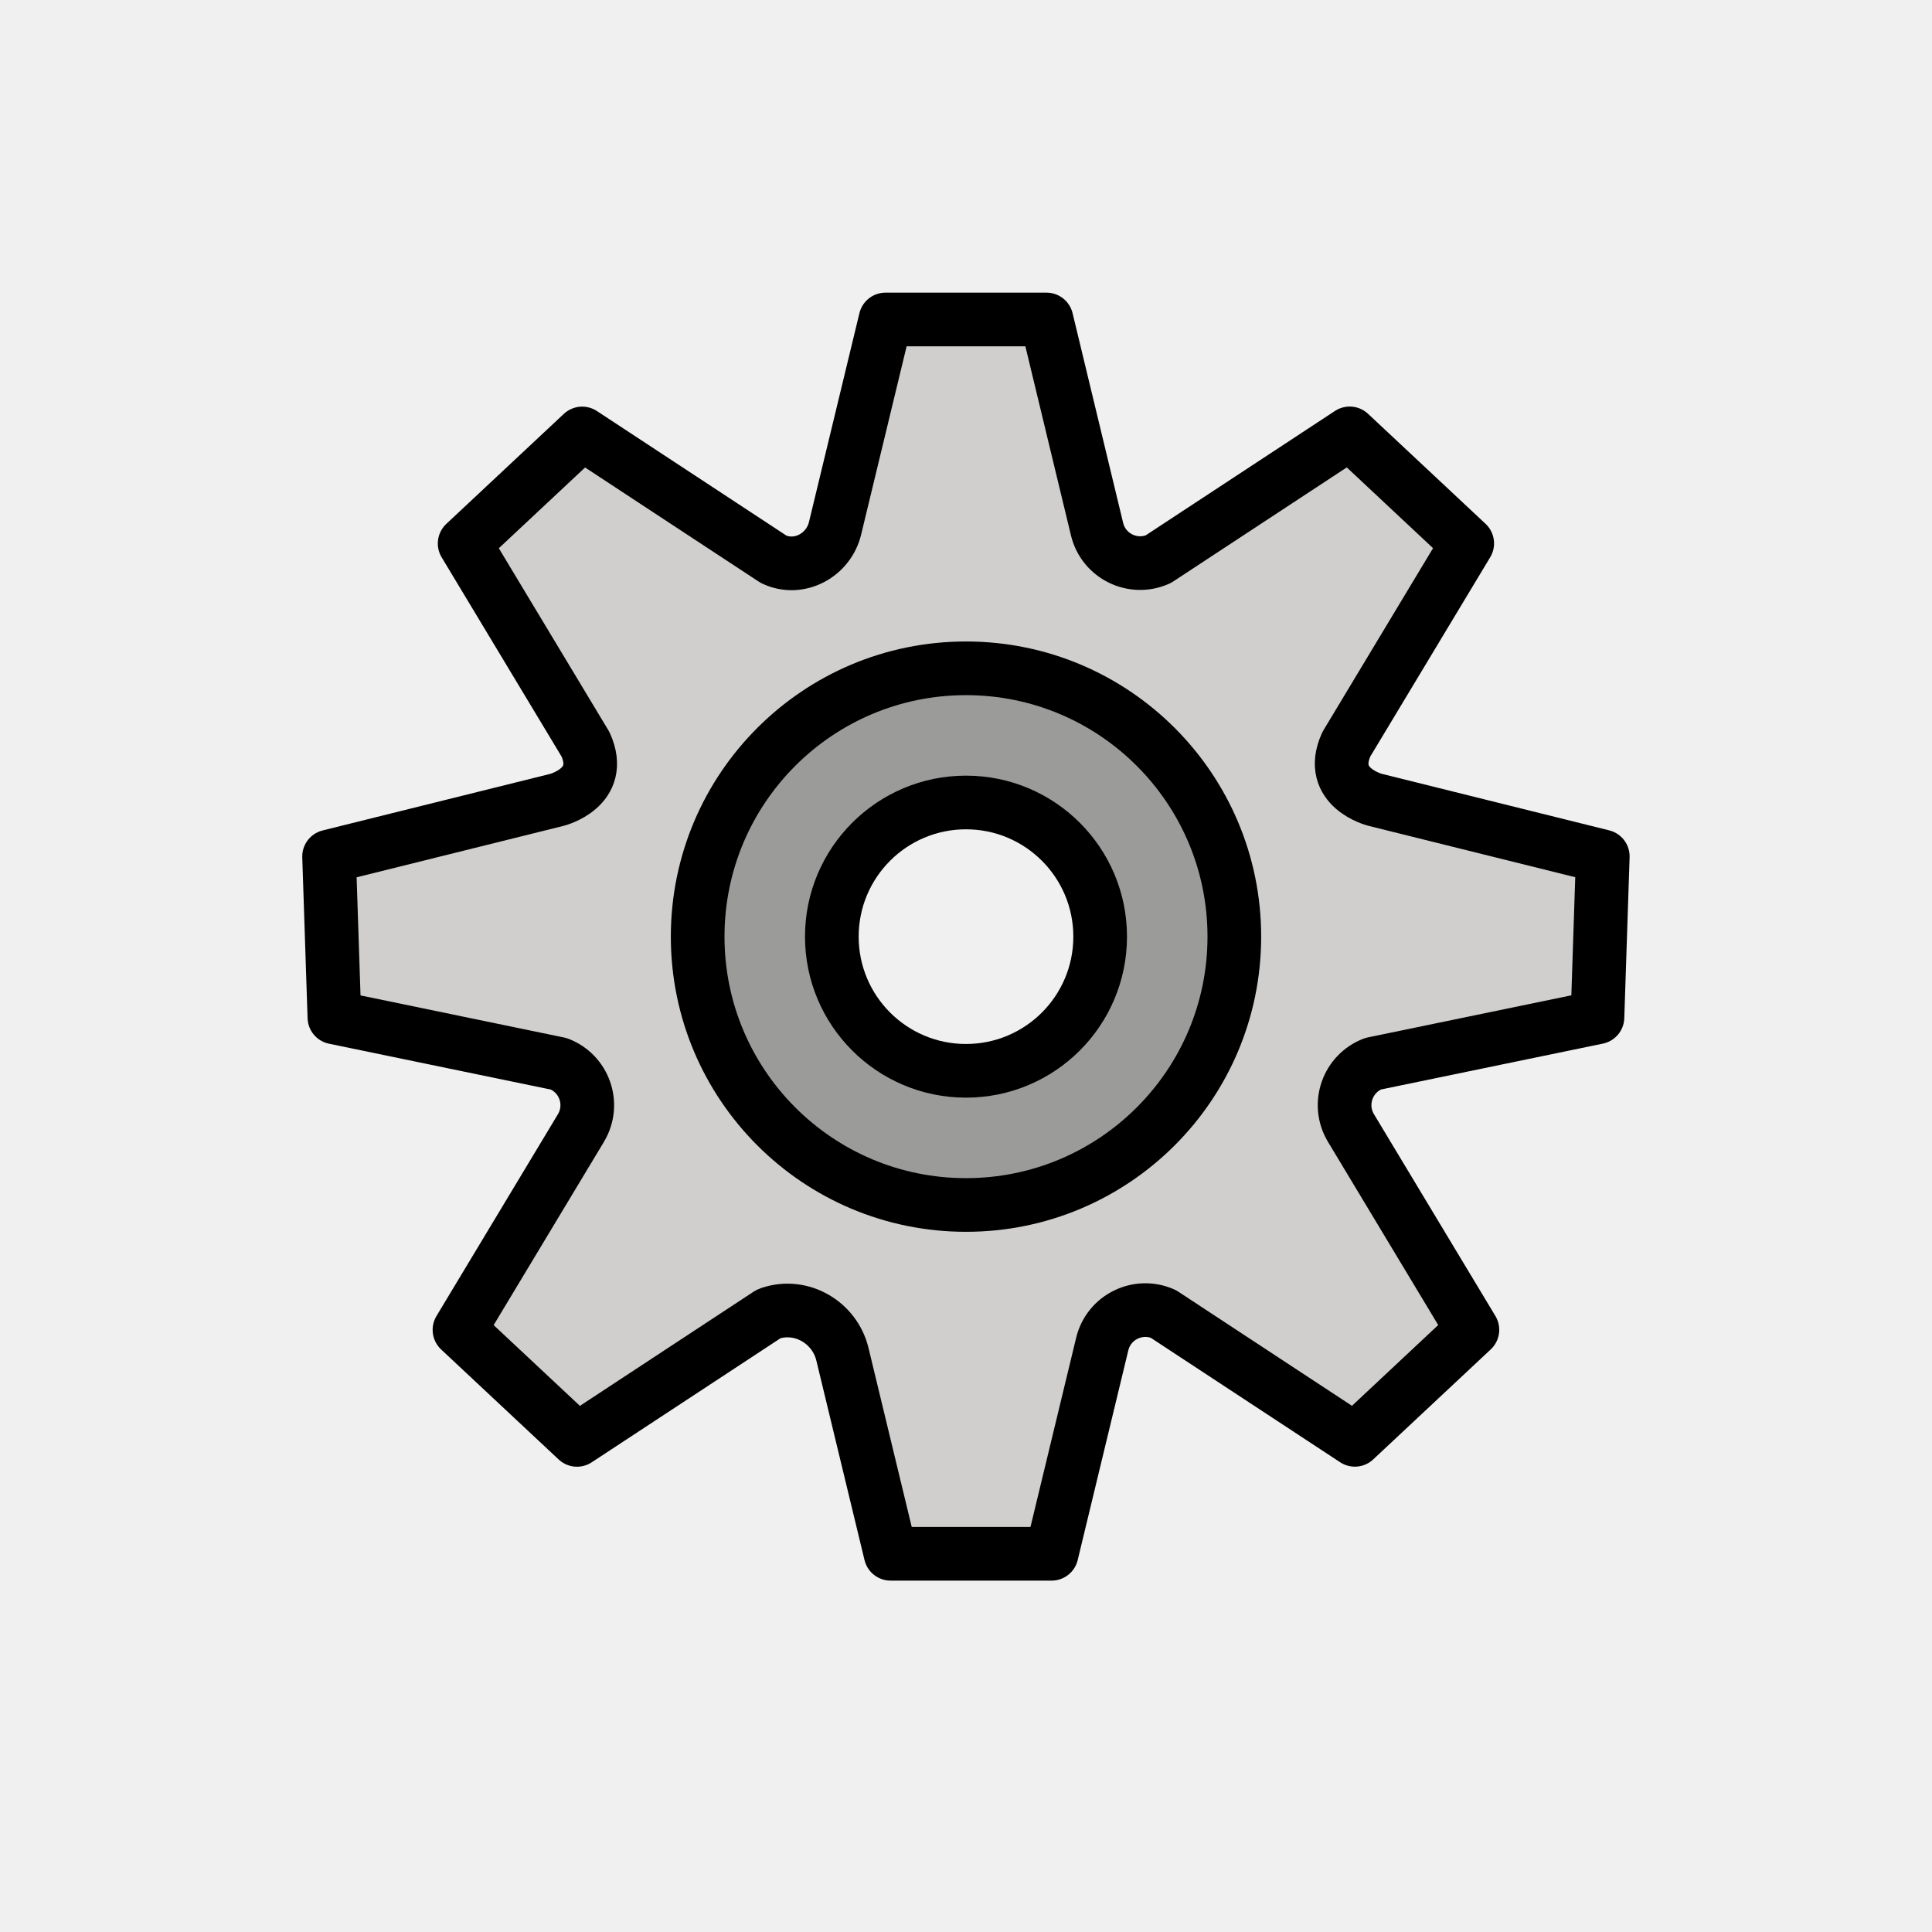
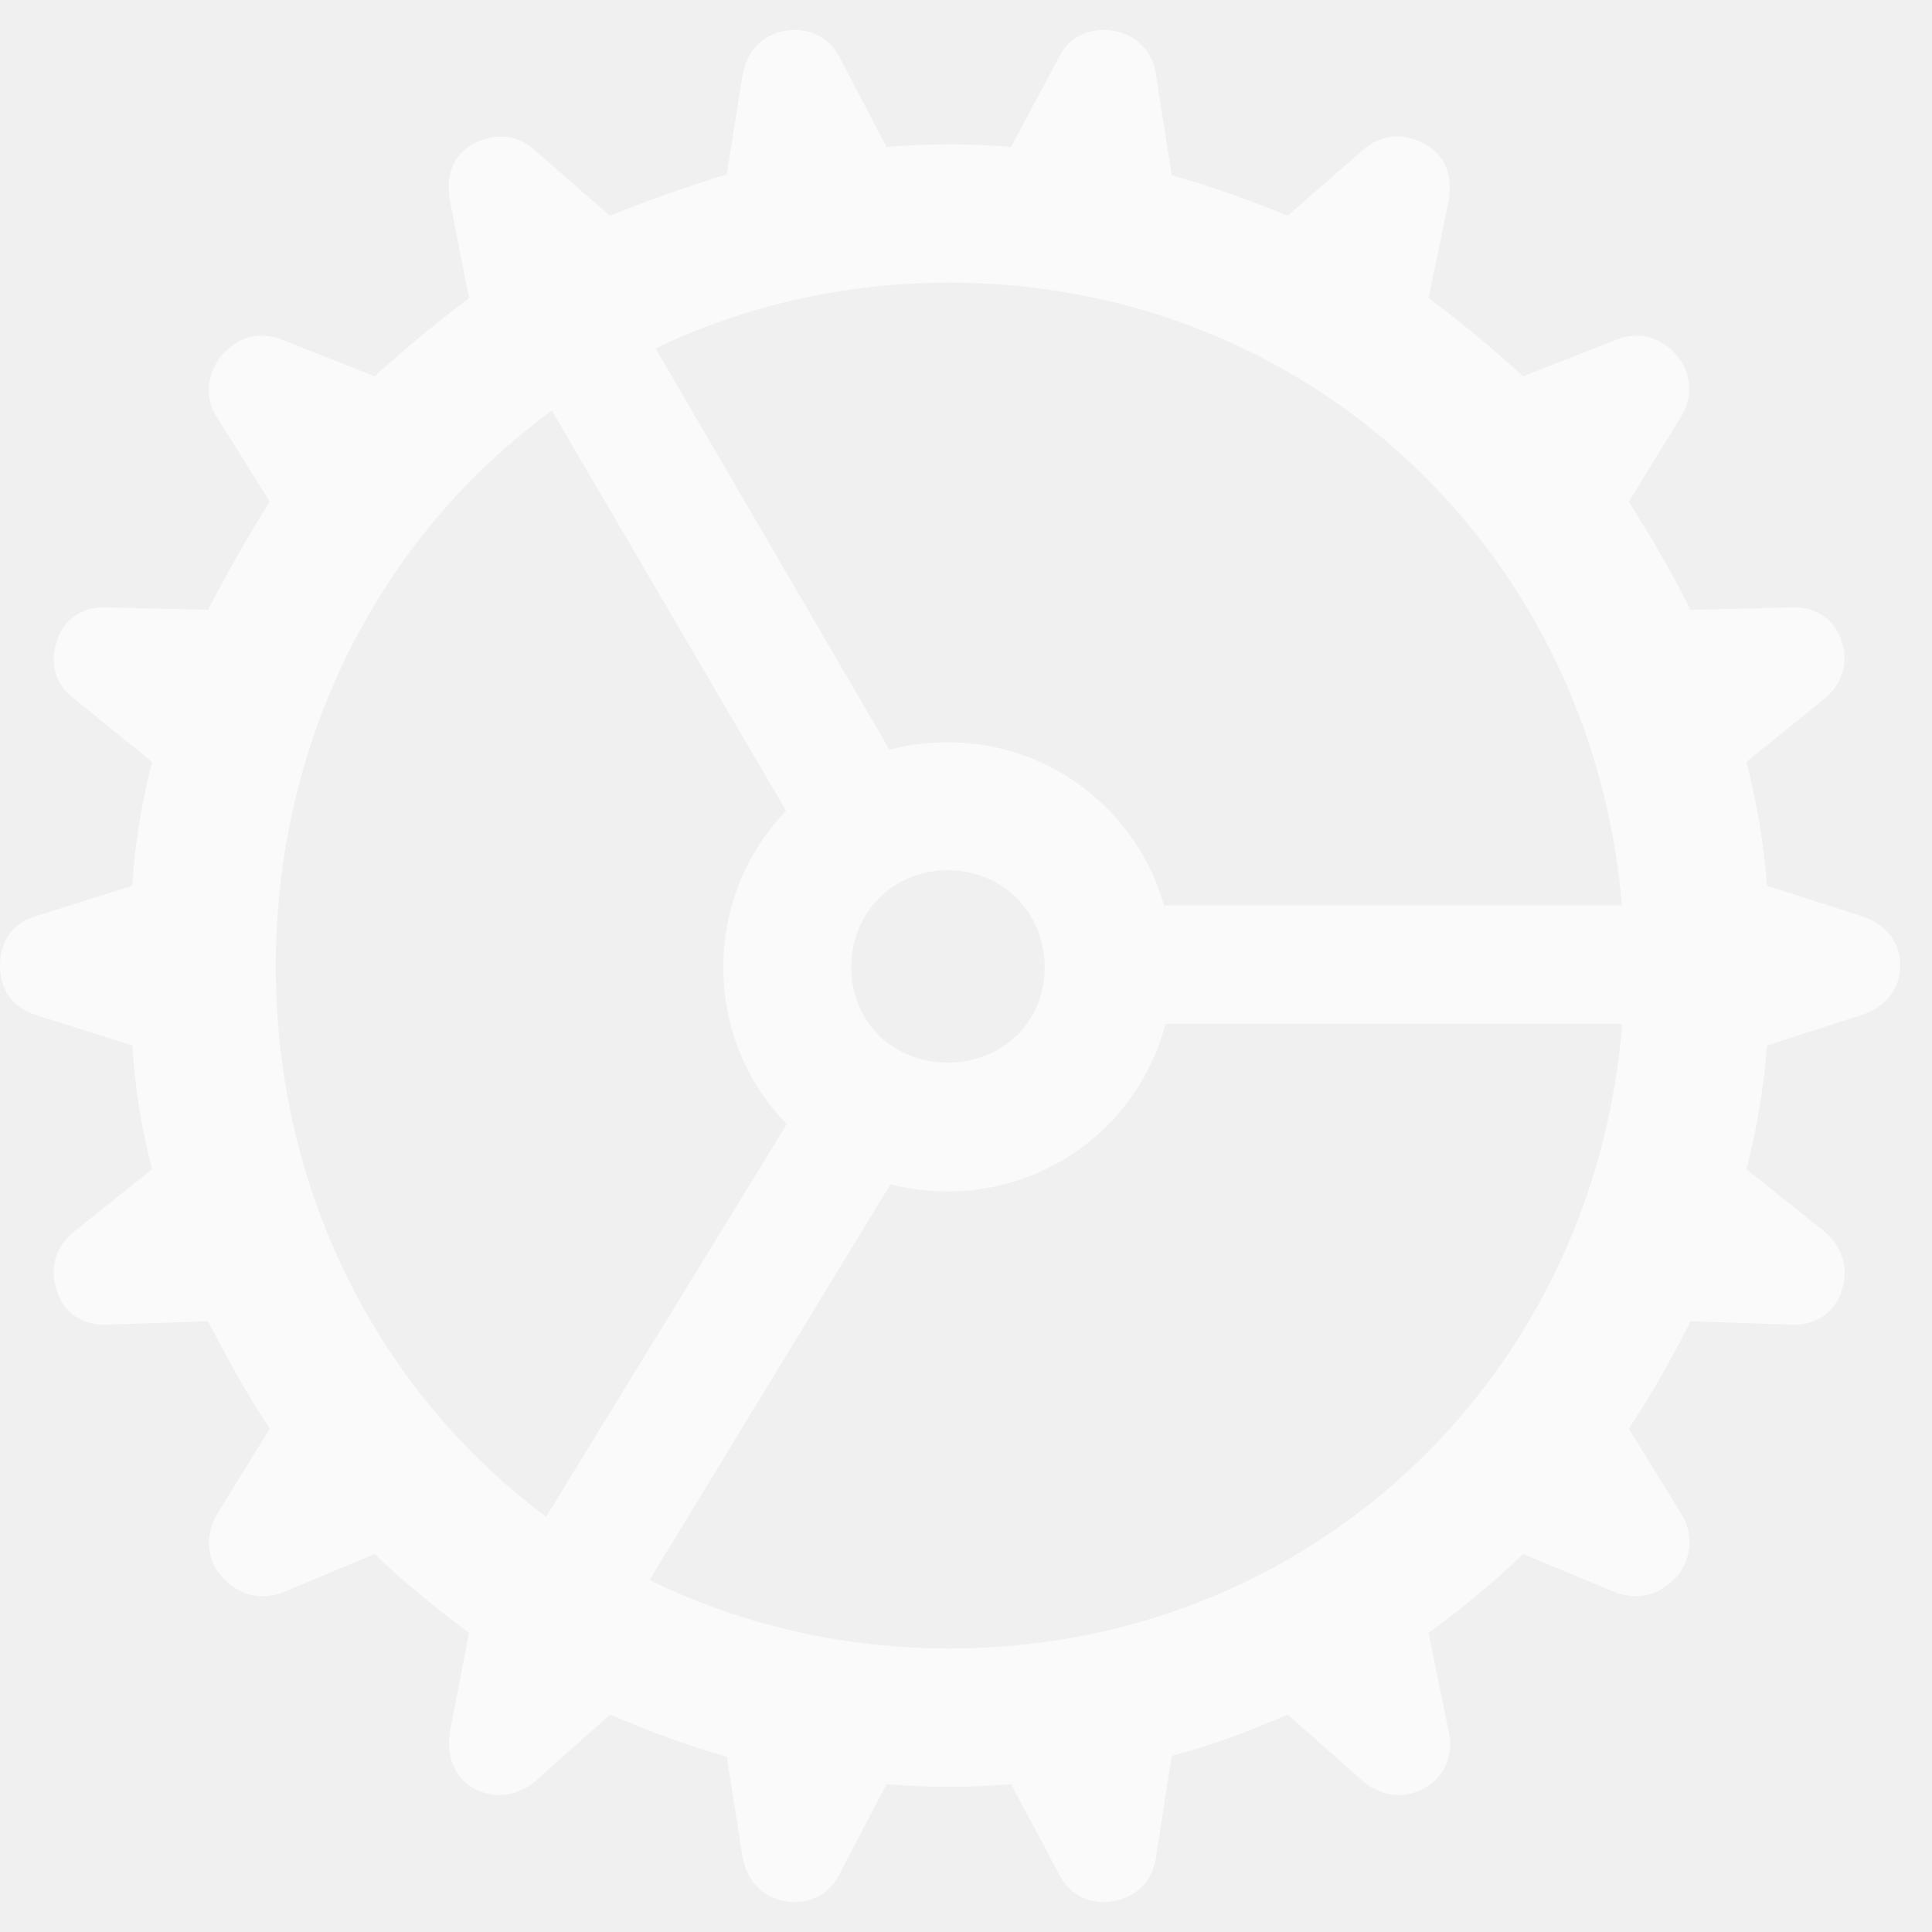
- <svg xmlns="http://www.w3.org/2000/svg" id="emoji" viewBox="0 0 72 72">
-   <g id="color">
-     <path fill="#D0CFCE" stroke="none" d="M51.258,29.811c0,0-1.815-0.45-1.079-2.074l4.504-7.484l-3.65-3.417l-0.73-0.683 l-7.136,4.69c-0.943,0.421-2.037-0.117-2.279-1.121l-1.887-7.816h-5h-1l-1.881,7.786 c-0.239,0.989-1.31,1.58-2.243,1.172c-0.015-0.006-0.03-0.013-0.044-0.02l-7.136-4.69l-0.73,0.683 l-3.65,3.417l4.504,7.484c0.736,1.624-1.079,2.074-1.079,2.074l-8.477,2.107l0.165,4.997l0.033,1 l8.362,1.729c0.952,0.364,1.35,1.495,0.836,2.376l-0.033,0.056l-4.504,7.484l3.65,3.417l0.73,0.683l7.136-4.69 c0.015-0.007,0.03-0.013,0.044-0.02c0,0,0.011-0.004,0.033-0.011c1.161-0.377,2.393,0.346,2.679,1.532l1.795,7.434 h1h5l1.887-7.816c0.242-1.004,1.336-1.542,2.279-1.121l7.136,4.69l0.73-0.683l3.65-3.417l-4.504-7.484 l-0.033-0.056c-0.514-0.88-0.116-2.011,0.836-2.376l8.362-1.729l0.033-1l0.165-4.997L51.258,29.811z M36,44.906 c-5.523,0-10-4.477-10-10s4.477-10,10-10s10,4.477,10,10S41.523,44.906,36,44.906z" />
-     <path fill="#9B9B9A" stroke="none" d="M36,24.906c-5.523,0-10,4.477-10,10s4.477,10,10,10s10-4.477,10-10S41.523,24.906,36,24.906z M36,39.906c-2.761,0-5-2.239-5-5c0-2.761,2.239-5,5-5s5,2.239,5,5C41,37.668,38.761,39.906,36,39.906z" />
-   </g>
-   <g id="hair" />
-   <g id="skin" />
-   <g id="skin-shadow" />
-   <g id="line">
-     <circle cx="36" cy="34.906" r="5" fill="none" stroke="#000000" stroke-linecap="round" stroke-linejoin="round" stroke-miterlimit="10" stroke-width="2" />
-     <circle cx="36" cy="34.906" r="10" fill="none" stroke="#000000" stroke-linecap="round" stroke-linejoin="round" stroke-miterlimit="10" stroke-width="2" />
-     <path fill="none" stroke="#000000" stroke-linecap="round" stroke-linejoin="round" stroke-miterlimit="10" stroke-width="2" d="M31.119,19.692c-0.239,0.99-1.31,1.58-2.243,1.172c-0.015-0.006-0.03-0.013-0.044-0.02l-7.136-4.69 l-0.73,0.683l-3.65,3.417l4.504,7.484c0.736,1.624-1.079,2.074-1.079,2.074l-8.477,2.107l0.165,4.997l0.033,1 l8.362,1.729h0c0.952,0.364,1.35,1.495,0.836,2.375l-0.033,0.056l-4.504,7.484l3.65,3.417l0.73,0.683 l7.136-4.69c0.015-0.007,0.03-0.013,0.044-0.02c0,0,0.012-0.004,0.033-0.011 c1.161-0.377,2.393,0.346,2.679,1.532l1.795,7.434h1h5l1.887-7.816c0.242-1.004,1.336-1.542,2.279-1.121h0 l7.136,4.69l0.73-0.683l3.65-3.417l-4.504-7.484l-0.033-0.056c-0.514-0.88-0.116-2.011,0.836-2.376l0,0 l8.362-1.729l0.033-1l0.165-4.997l-8.477-2.107c0,0-1.815-0.451-1.079-2.074l4.504-7.484l-3.65-3.417 l-0.73-0.683l-7.136,4.69v0c-0.943,0.421-2.037-0.117-2.279-1.121L39,11.906h-5h-1L31.119,19.692" />
-   </g>
+ <svg xmlns="http://www.w3.org/2000/svg" width="16" height="16" viewBox="0 0 16 16" fill="none">
+   <path d="M7.861 14.798C8.032 14.798 8.203 14.79 8.373 14.776L8.772 15.523C8.857 15.694 9.028 15.78 9.227 15.744C9.419 15.708 9.554 15.566 9.576 15.367L9.704 14.541C10.031 14.456 10.351 14.335 10.664 14.2L11.276 14.741C11.418 14.869 11.618 14.912 11.803 14.805C11.966 14.712 12.044 14.527 11.995 14.328L11.831 13.524C12.101 13.325 12.372 13.104 12.614 12.87L13.368 13.183C13.567 13.261 13.752 13.211 13.894 13.048C14.008 12.905 14.029 12.706 13.923 12.535L13.489 11.831C13.674 11.554 13.844 11.255 14.001 10.942L14.826 10.97C15.011 10.984 15.196 10.885 15.253 10.686C15.317 10.501 15.253 10.316 15.104 10.195L14.463 9.683C14.549 9.355 14.606 9.014 14.634 8.658L15.409 8.409C15.609 8.345 15.737 8.196 15.737 7.996C15.737 7.79 15.609 7.648 15.409 7.584L14.634 7.335C14.606 6.979 14.549 6.645 14.463 6.31L15.104 5.791C15.246 5.677 15.317 5.499 15.253 5.314C15.196 5.115 15.011 5.016 14.826 5.03L14.001 5.051C13.844 4.738 13.674 4.446 13.489 4.155L13.923 3.45C14.022 3.294 14.008 3.095 13.894 2.952C13.752 2.782 13.567 2.739 13.375 2.817L12.614 3.116C12.372 2.896 12.101 2.668 11.831 2.469L11.995 1.672C12.037 1.458 11.966 1.281 11.803 1.195C11.618 1.088 11.418 1.117 11.276 1.252L10.664 1.786C10.351 1.658 10.031 1.544 9.704 1.451L9.576 0.633C9.554 0.434 9.419 0.292 9.227 0.256C9.028 0.221 8.85 0.306 8.772 0.47L8.373 1.217C8.203 1.202 8.032 1.195 7.861 1.195C7.683 1.195 7.52 1.202 7.342 1.217L6.951 0.47C6.865 0.306 6.695 0.221 6.495 0.256C6.303 0.292 6.182 0.434 6.147 0.633L6.019 1.444C5.691 1.544 5.371 1.658 5.051 1.786L4.446 1.259C4.297 1.117 4.105 1.088 3.913 1.195C3.756 1.281 3.685 1.458 3.728 1.672L3.884 2.469C3.621 2.668 3.344 2.896 3.102 3.116L2.348 2.817C2.156 2.739 1.971 2.782 1.828 2.952C1.715 3.095 1.693 3.294 1.793 3.45L2.234 4.155C2.049 4.446 1.885 4.738 1.722 5.051L0.896 5.03C0.704 5.016 0.526 5.115 0.47 5.314C0.406 5.499 0.462 5.677 0.619 5.791L1.259 6.31C1.174 6.645 1.117 6.979 1.096 7.335L0.306 7.584C0.107 7.641 0 7.79 0 7.996C0 8.203 0.107 8.345 0.306 8.409L1.096 8.658C1.117 9.014 1.174 9.355 1.259 9.683L0.619 10.195C0.462 10.316 0.406 10.501 0.47 10.686C0.526 10.885 0.704 10.984 0.896 10.97L1.722 10.942C1.885 11.255 2.049 11.554 2.234 11.831L1.8 12.535C1.7 12.706 1.707 12.905 1.828 13.048C1.971 13.211 2.156 13.261 2.355 13.183L3.102 12.87C3.344 13.104 3.621 13.325 3.884 13.524L3.728 14.328C3.692 14.527 3.756 14.712 3.913 14.805C4.105 14.912 4.297 14.869 4.446 14.741L5.051 14.2C5.371 14.335 5.691 14.456 6.019 14.549L6.147 15.367C6.182 15.566 6.303 15.708 6.495 15.744C6.695 15.78 6.865 15.694 6.951 15.523L7.342 14.776C7.513 14.79 7.683 14.798 7.861 14.798ZM7.861 13.652C4.703 13.652 2.284 11.148 2.284 8.004C2.284 4.852 4.703 2.341 7.861 2.341C11.02 2.341 13.453 4.852 13.453 8.004C13.453 11.148 11.02 13.652 7.861 13.652ZM6.623 6.908L7.463 6.374L5.087 2.298L4.212 2.789L6.623 6.908ZM9.448 8.48H14.179V7.498H9.448V8.48ZM7.477 9.64L6.645 9.099L4.141 13.183L5.008 13.695L7.477 9.64ZM7.847 9.867C8.879 9.867 9.711 9.042 9.711 8.011C9.711 6.979 8.879 6.147 7.847 6.147C6.815 6.147 5.99 6.979 5.99 8.011C5.99 9.042 6.815 9.867 7.847 9.867ZM7.847 8.8C7.399 8.8 7.05 8.466 7.05 8.011C7.05 7.555 7.399 7.207 7.847 7.207C8.302 7.207 8.651 7.555 8.651 8.011C8.651 8.466 8.302 8.8 7.847 8.8Z" fill="white" fill-opacity="0.64" />
</svg>
